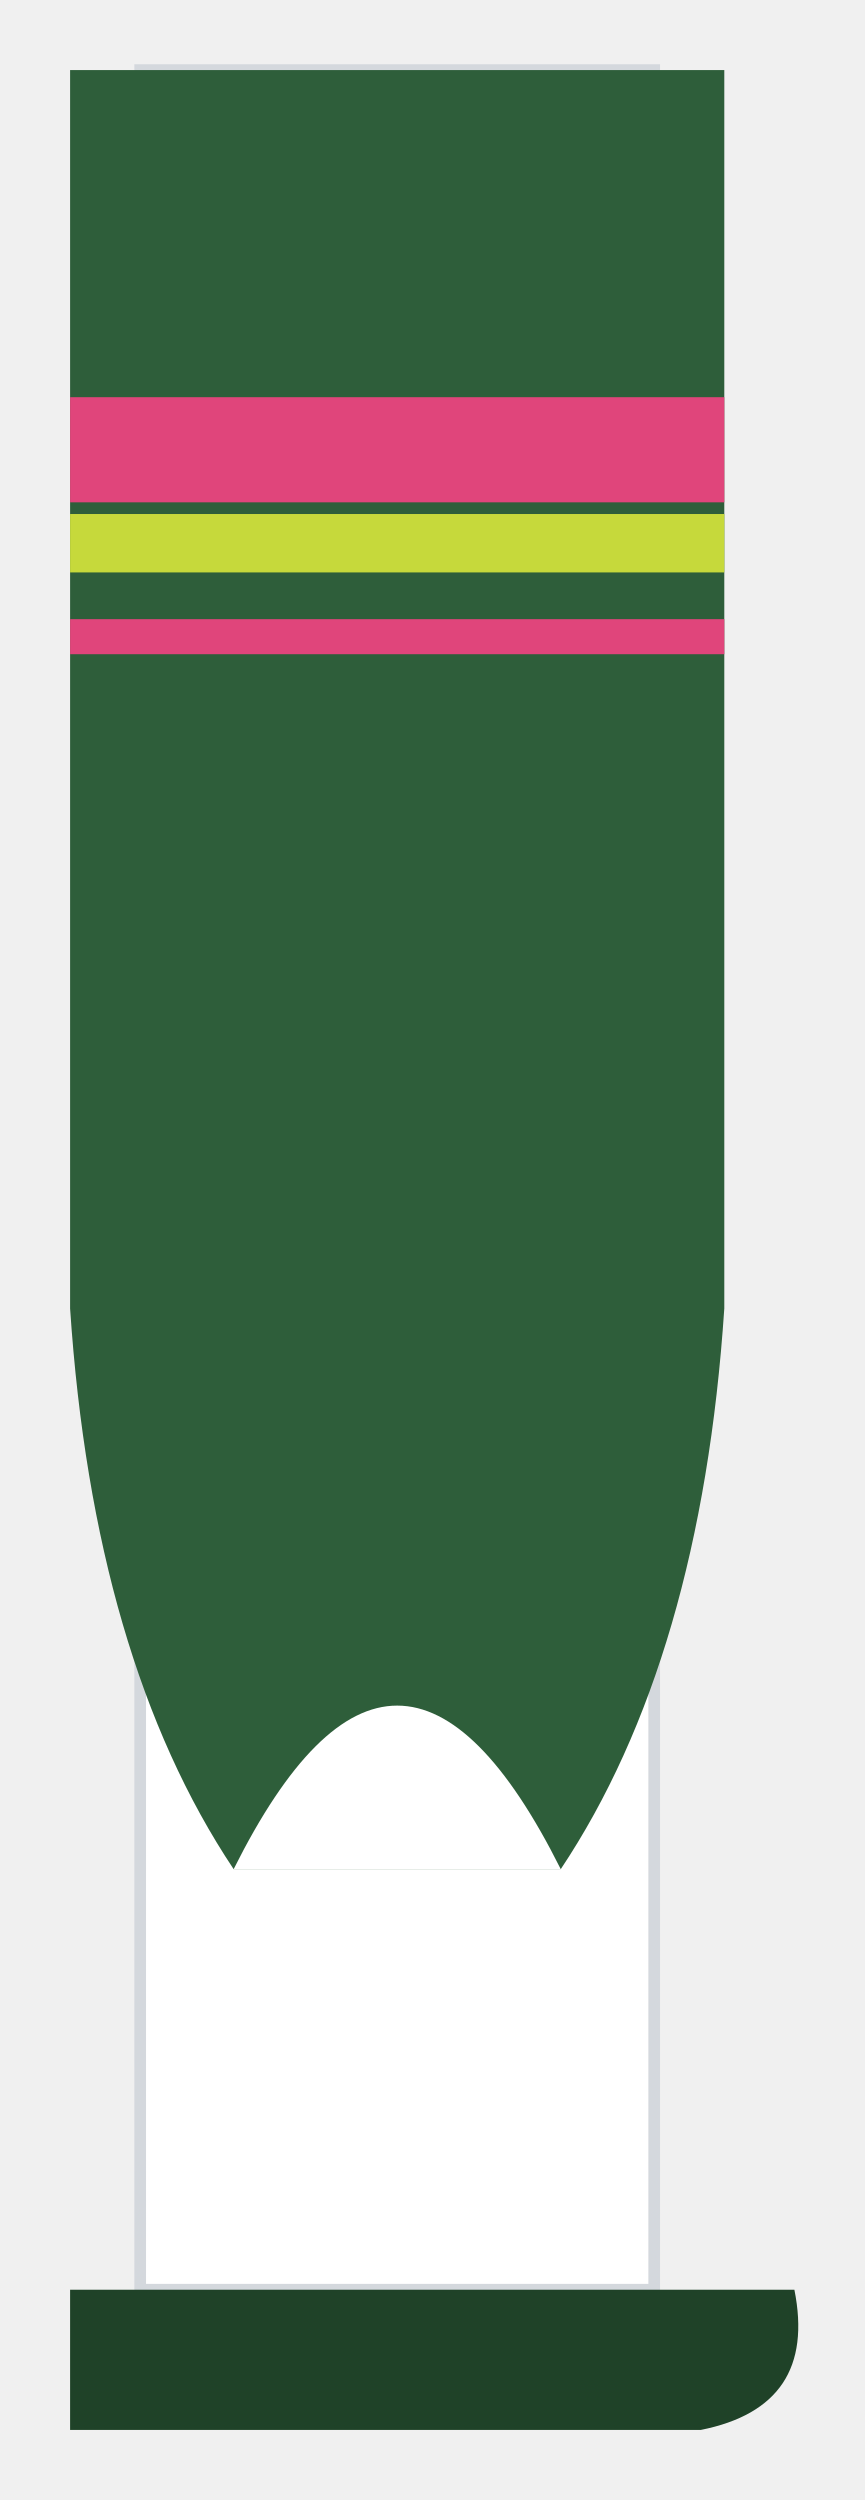
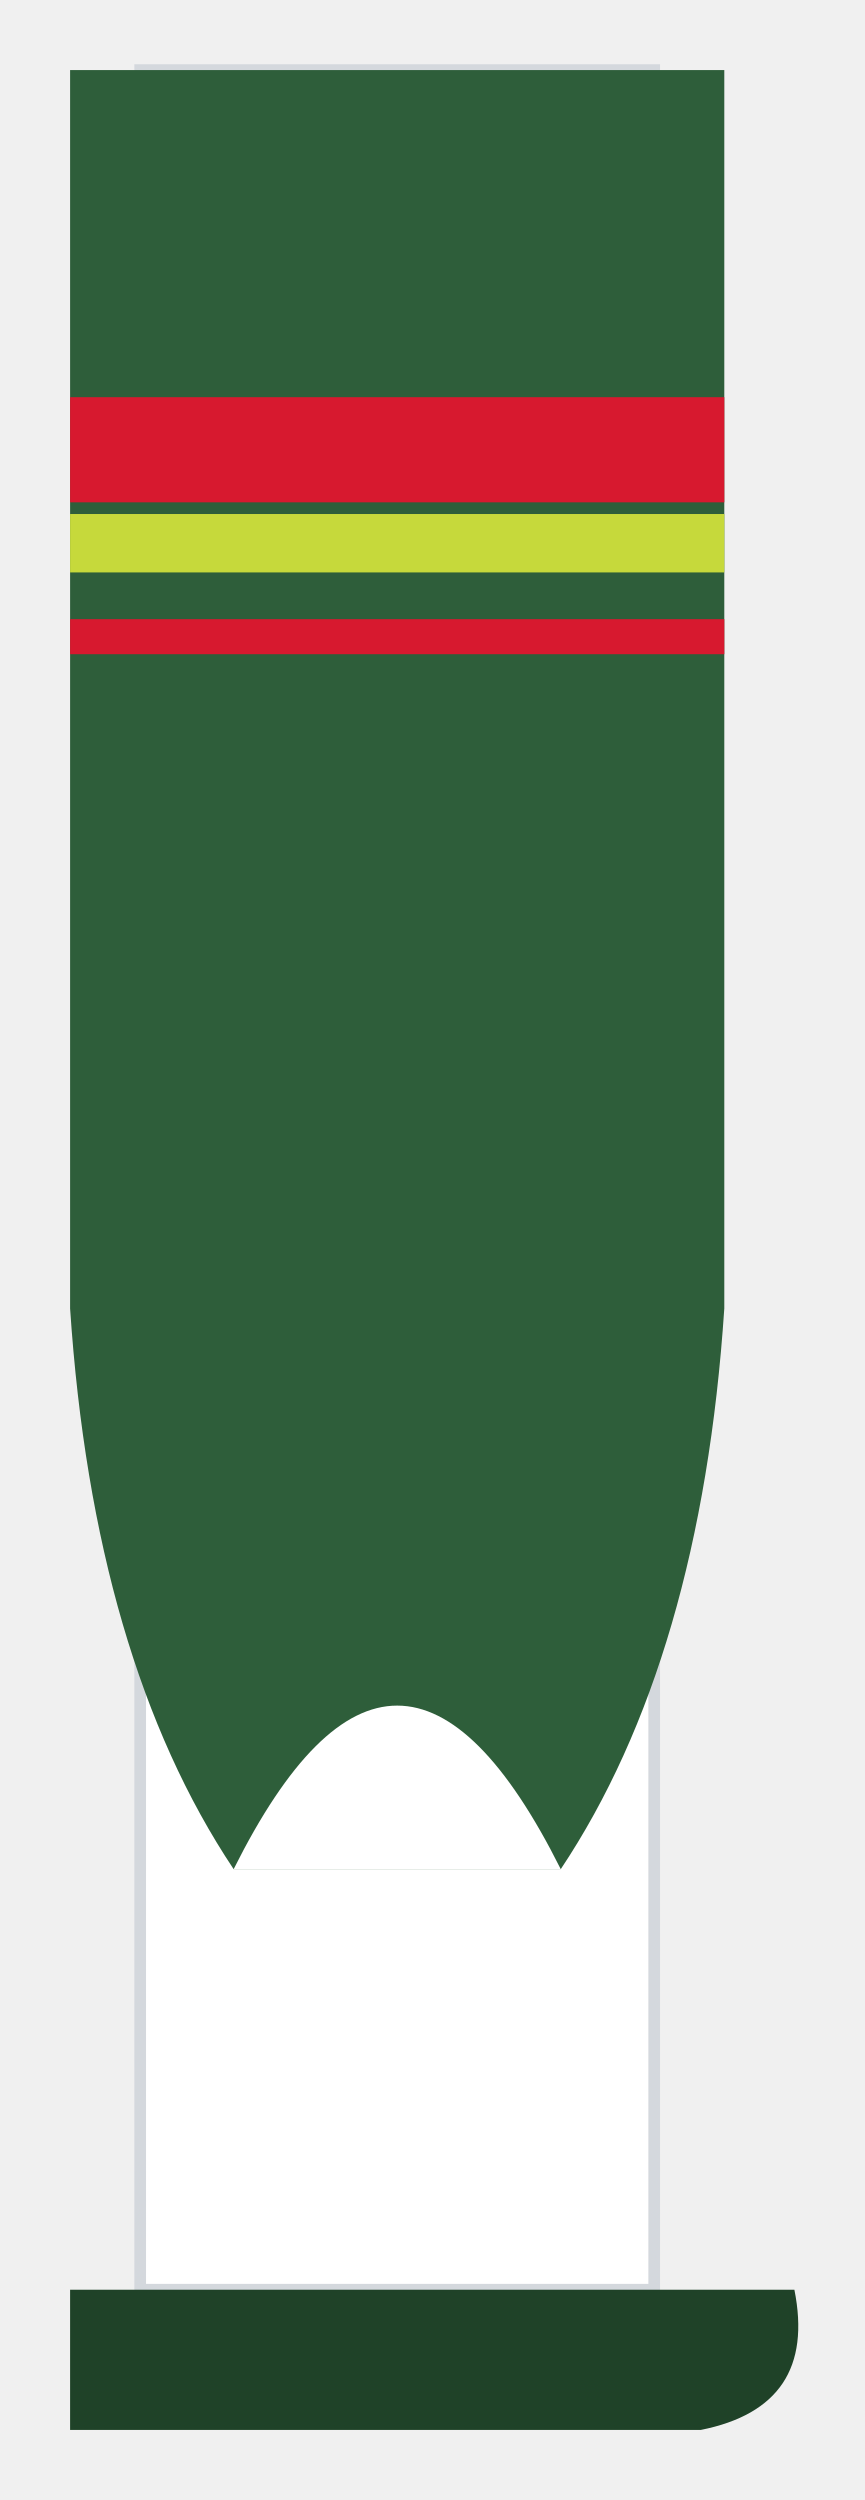
<svg xmlns="http://www.w3.org/2000/svg" viewBox="44 8 74 214" width="74" height="214" role="img" aria-label="Portland stirrups">
  <g>
    <rect x="56" y="14" width="44" height="190" fill="#FFFFFF" stroke="#D4D8DD" />
    <path d="M50 14 H106 V120 Q104 150 92 168 L64 168 Q52 150 50 120 Z" fill="#2E5E3A" />
    <path d="M64 168 Q78 140 92 168 Z" fill="#FFFFFF" />
-     <rect x="50" y="42" width="56" height="9" fill="#E0457B" />
+     <rect x="50" y="42" width="56" height="9" fill="#D7192F" />
    <rect x="50" y="52" width="56" height="5" fill="#C6D93B" />
-     <rect x="50" y="61" width="56" height="3" fill="#E0457B" />
+     <rect x="50" y="61" width="56" height="3" fill="#D7192F" />
    <path d="M50 204 H112 Q114 214 104 216 H50 Z" fill="#1F4228" />
  </g>
  <g>
    <rect x="150" y="14" width="44" height="190" fill="#FFFFFF" stroke="#D4D8DD" />
-     <path d="M144 14 H200 V120 Q198 150 186 168 L158 168 Q146 150 144 120 Z" fill="#E0457B" />
+     <path d="M144 14 H200 V120 Q198 150 186 168 L158 168 Q146 150 144 120 Z" fill="#D7192F" />
    <path d="M158 168 Q172 140 186 168 Z" fill="#FFFFFF" />
    <rect x="144" y="42" width="56" height="9" fill="#2E5E3A" />
    <rect x="144" y="52" width="56" height="5" fill="#C6D93B" />
    <rect x="144" y="61" width="56" height="3" fill="#2E5E3A" />
    <path d="M144 204 H206 Q208 214 198 216 H144 Z" fill="#1F4228" />
  </g>
</svg>
